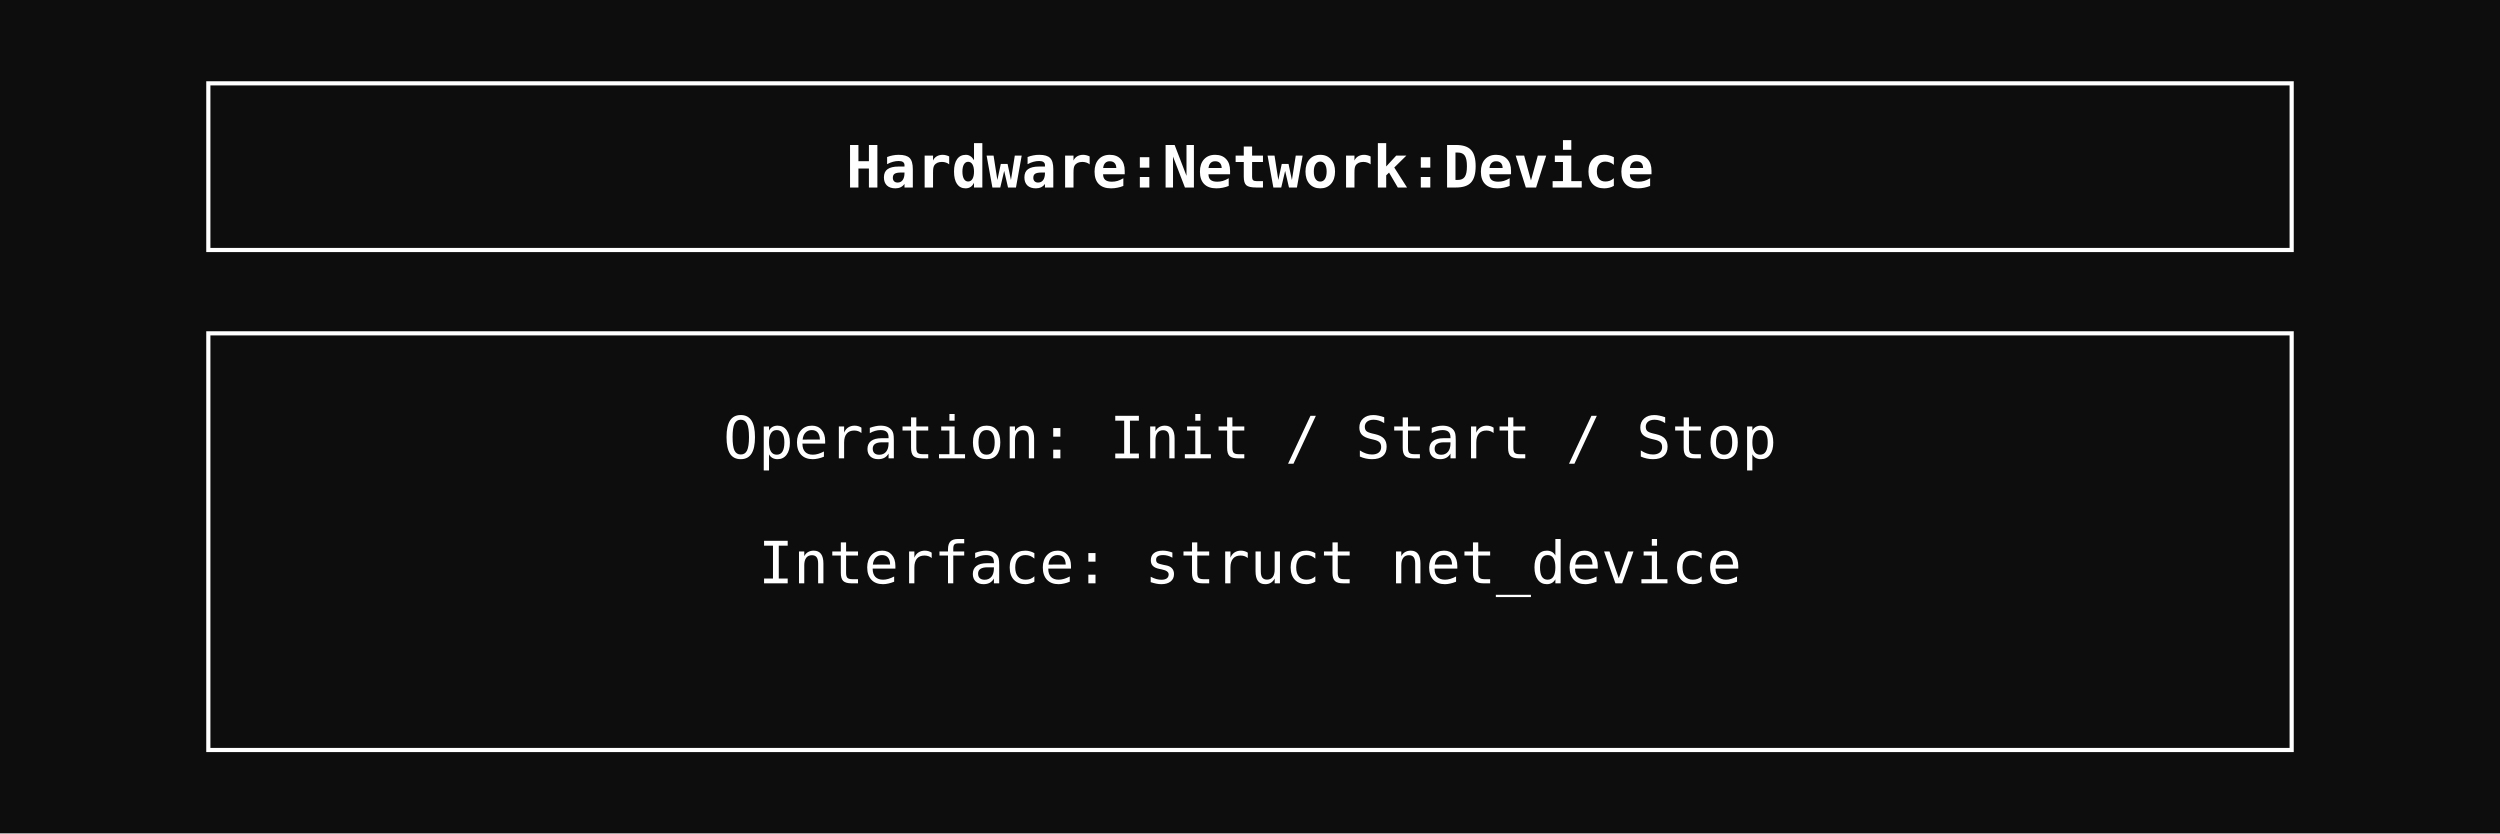
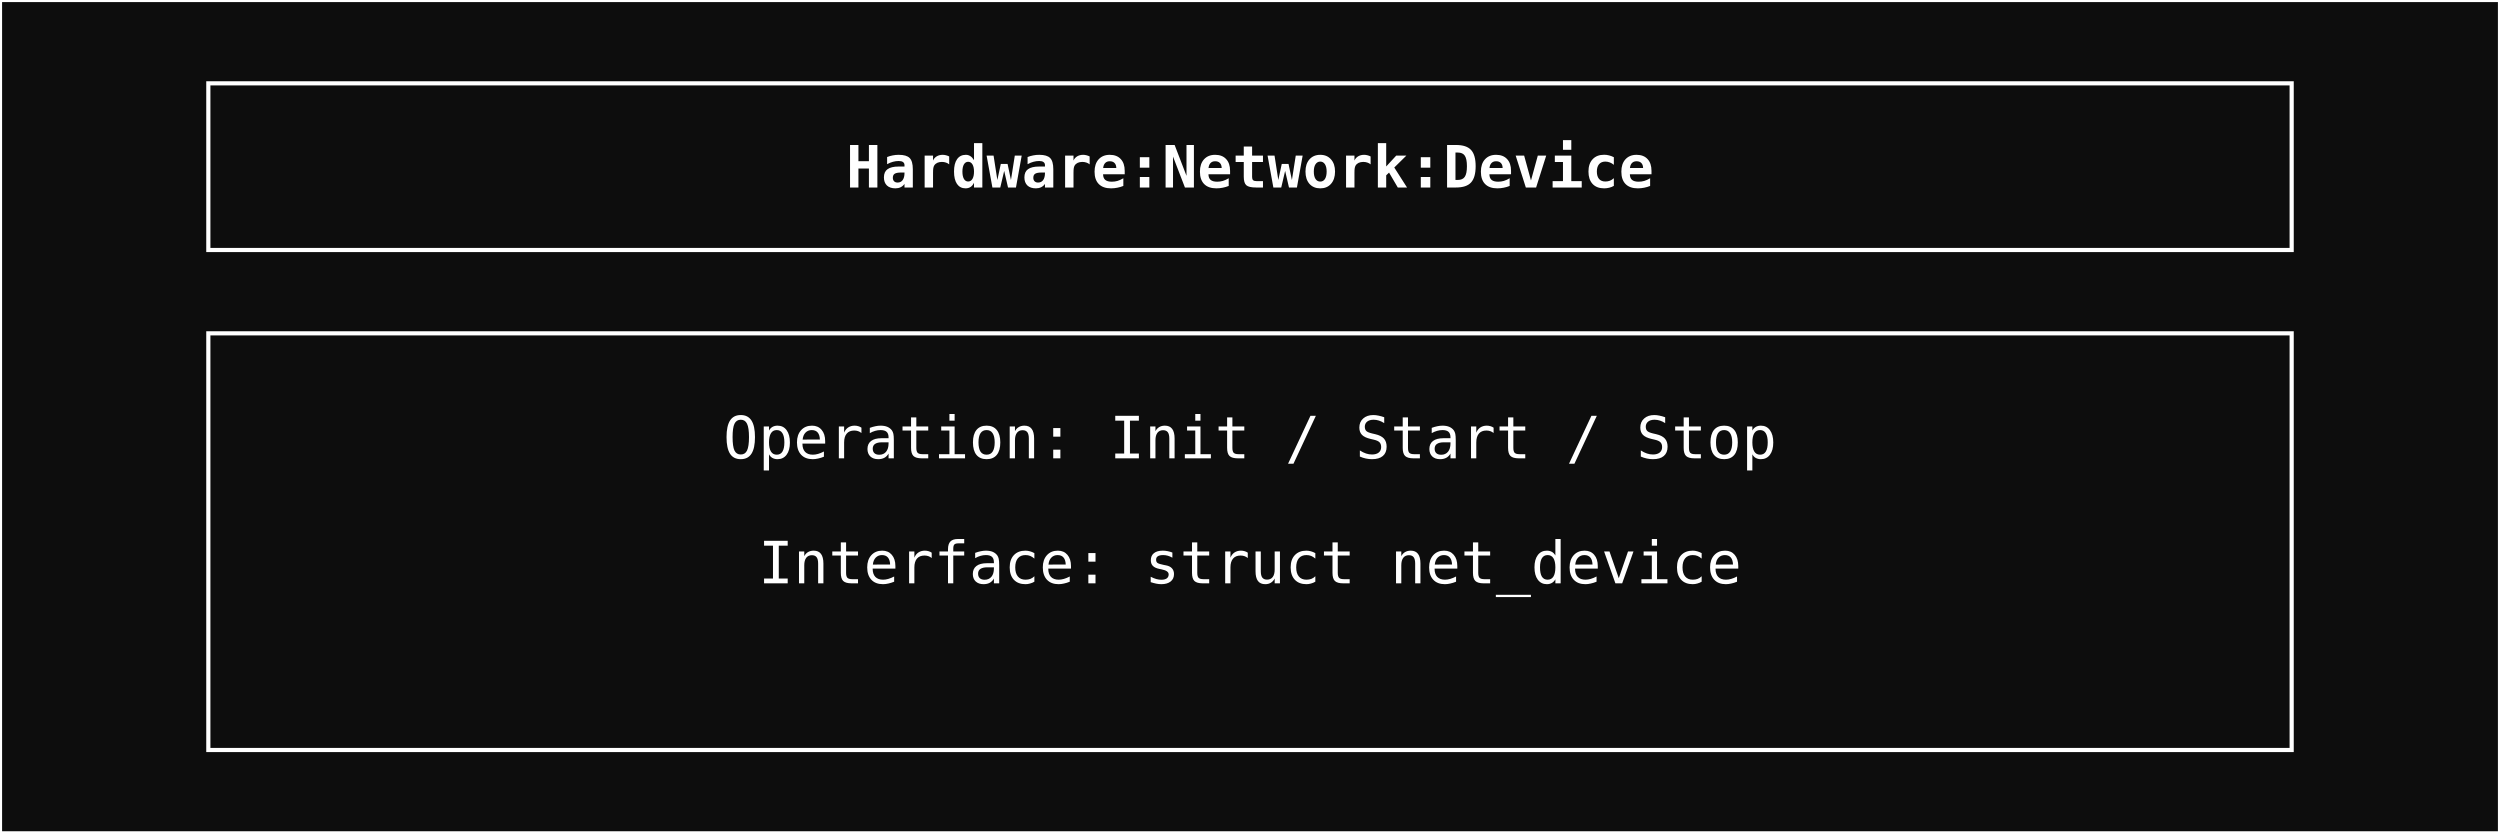
<svg xmlns="http://www.w3.org/2000/svg" width="600" height="200">
-   <rect width="100%" height="100%" fill="#0d0d0d" />
+   <rect width="100%" height="100%" fill="#0d0d0d" stroke="#fff" />
  <g font-family="monospace" font-size="14" text-anchor="middle" fill="#fff">
    <rect x="50" y="20" width="500" height="40" fill="none" stroke="#fff" stroke-width="1" />
    <text x="300" y="45" font-weight="bold" fill="#fff">Hardware:Network:Device</text>
    <rect x="50" y="80" width="500" height="100" fill="none" stroke="#fff" stroke-width="1" />
    <text x="300" y="110" fill="#fff">Operation: Init / Start / Stop</text>
    <text x="300" y="140" fill="#fff">Interface: struct net_device</text>
  </g>
</svg>
